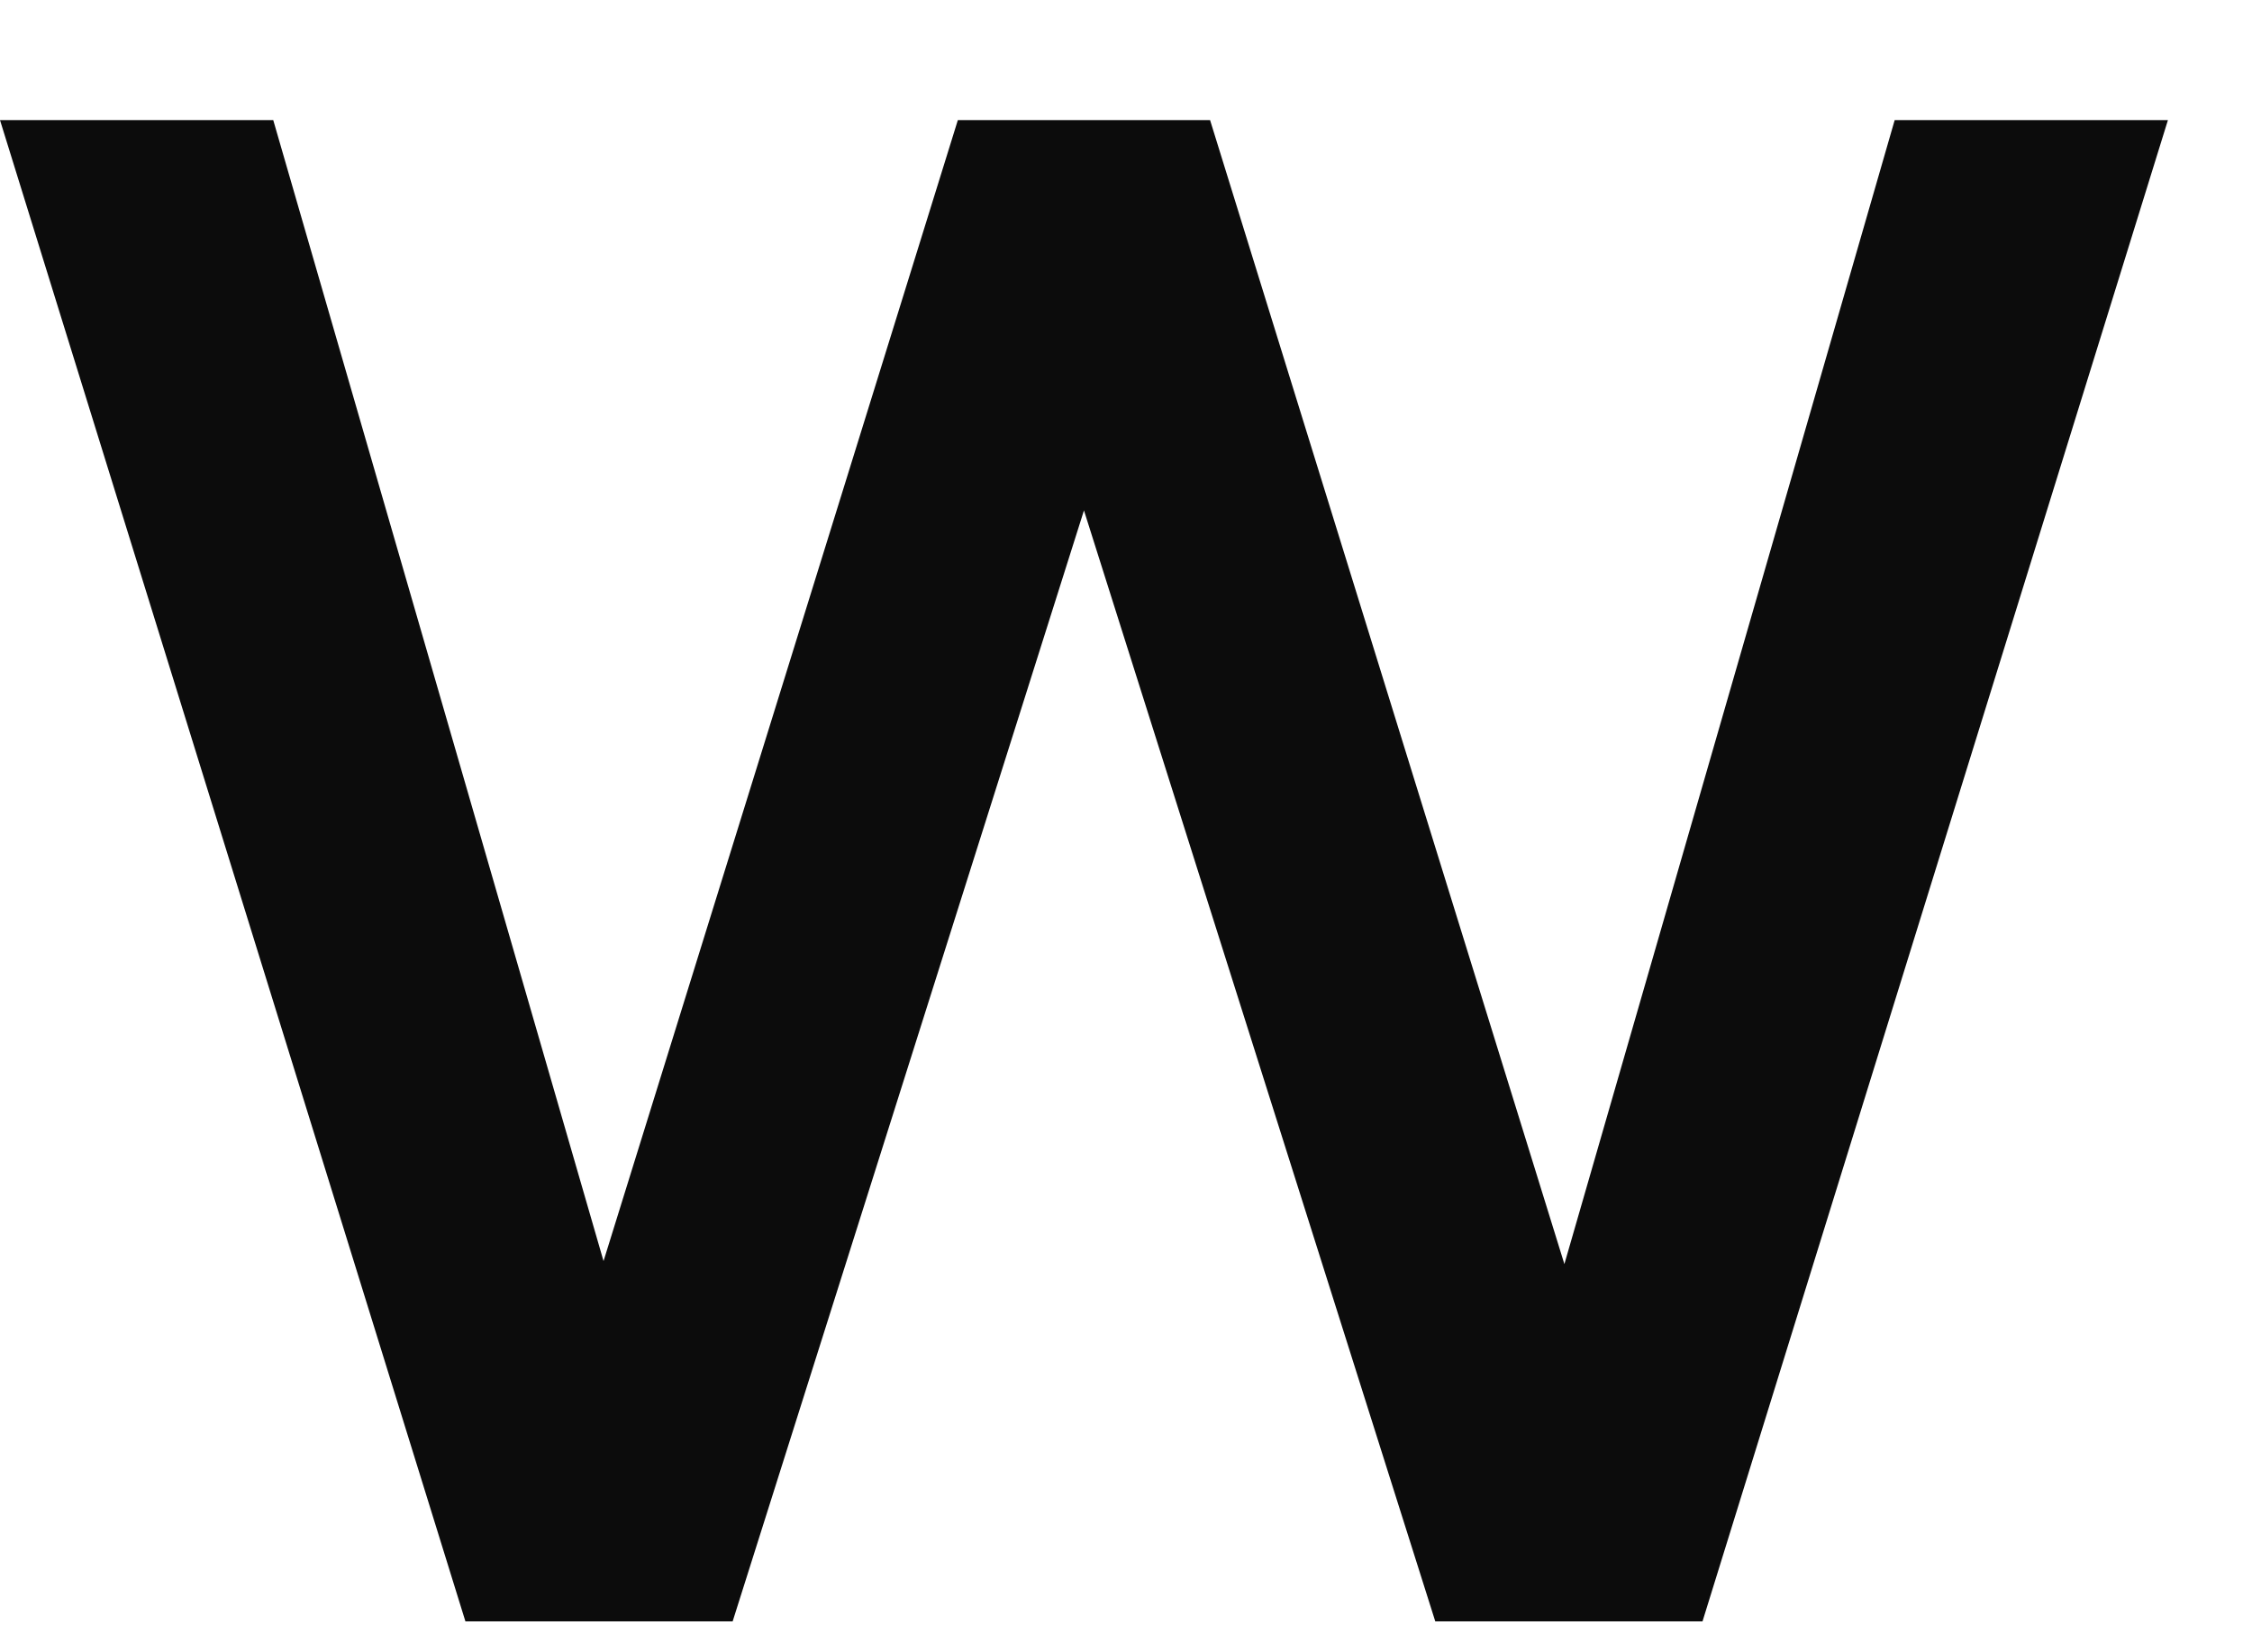
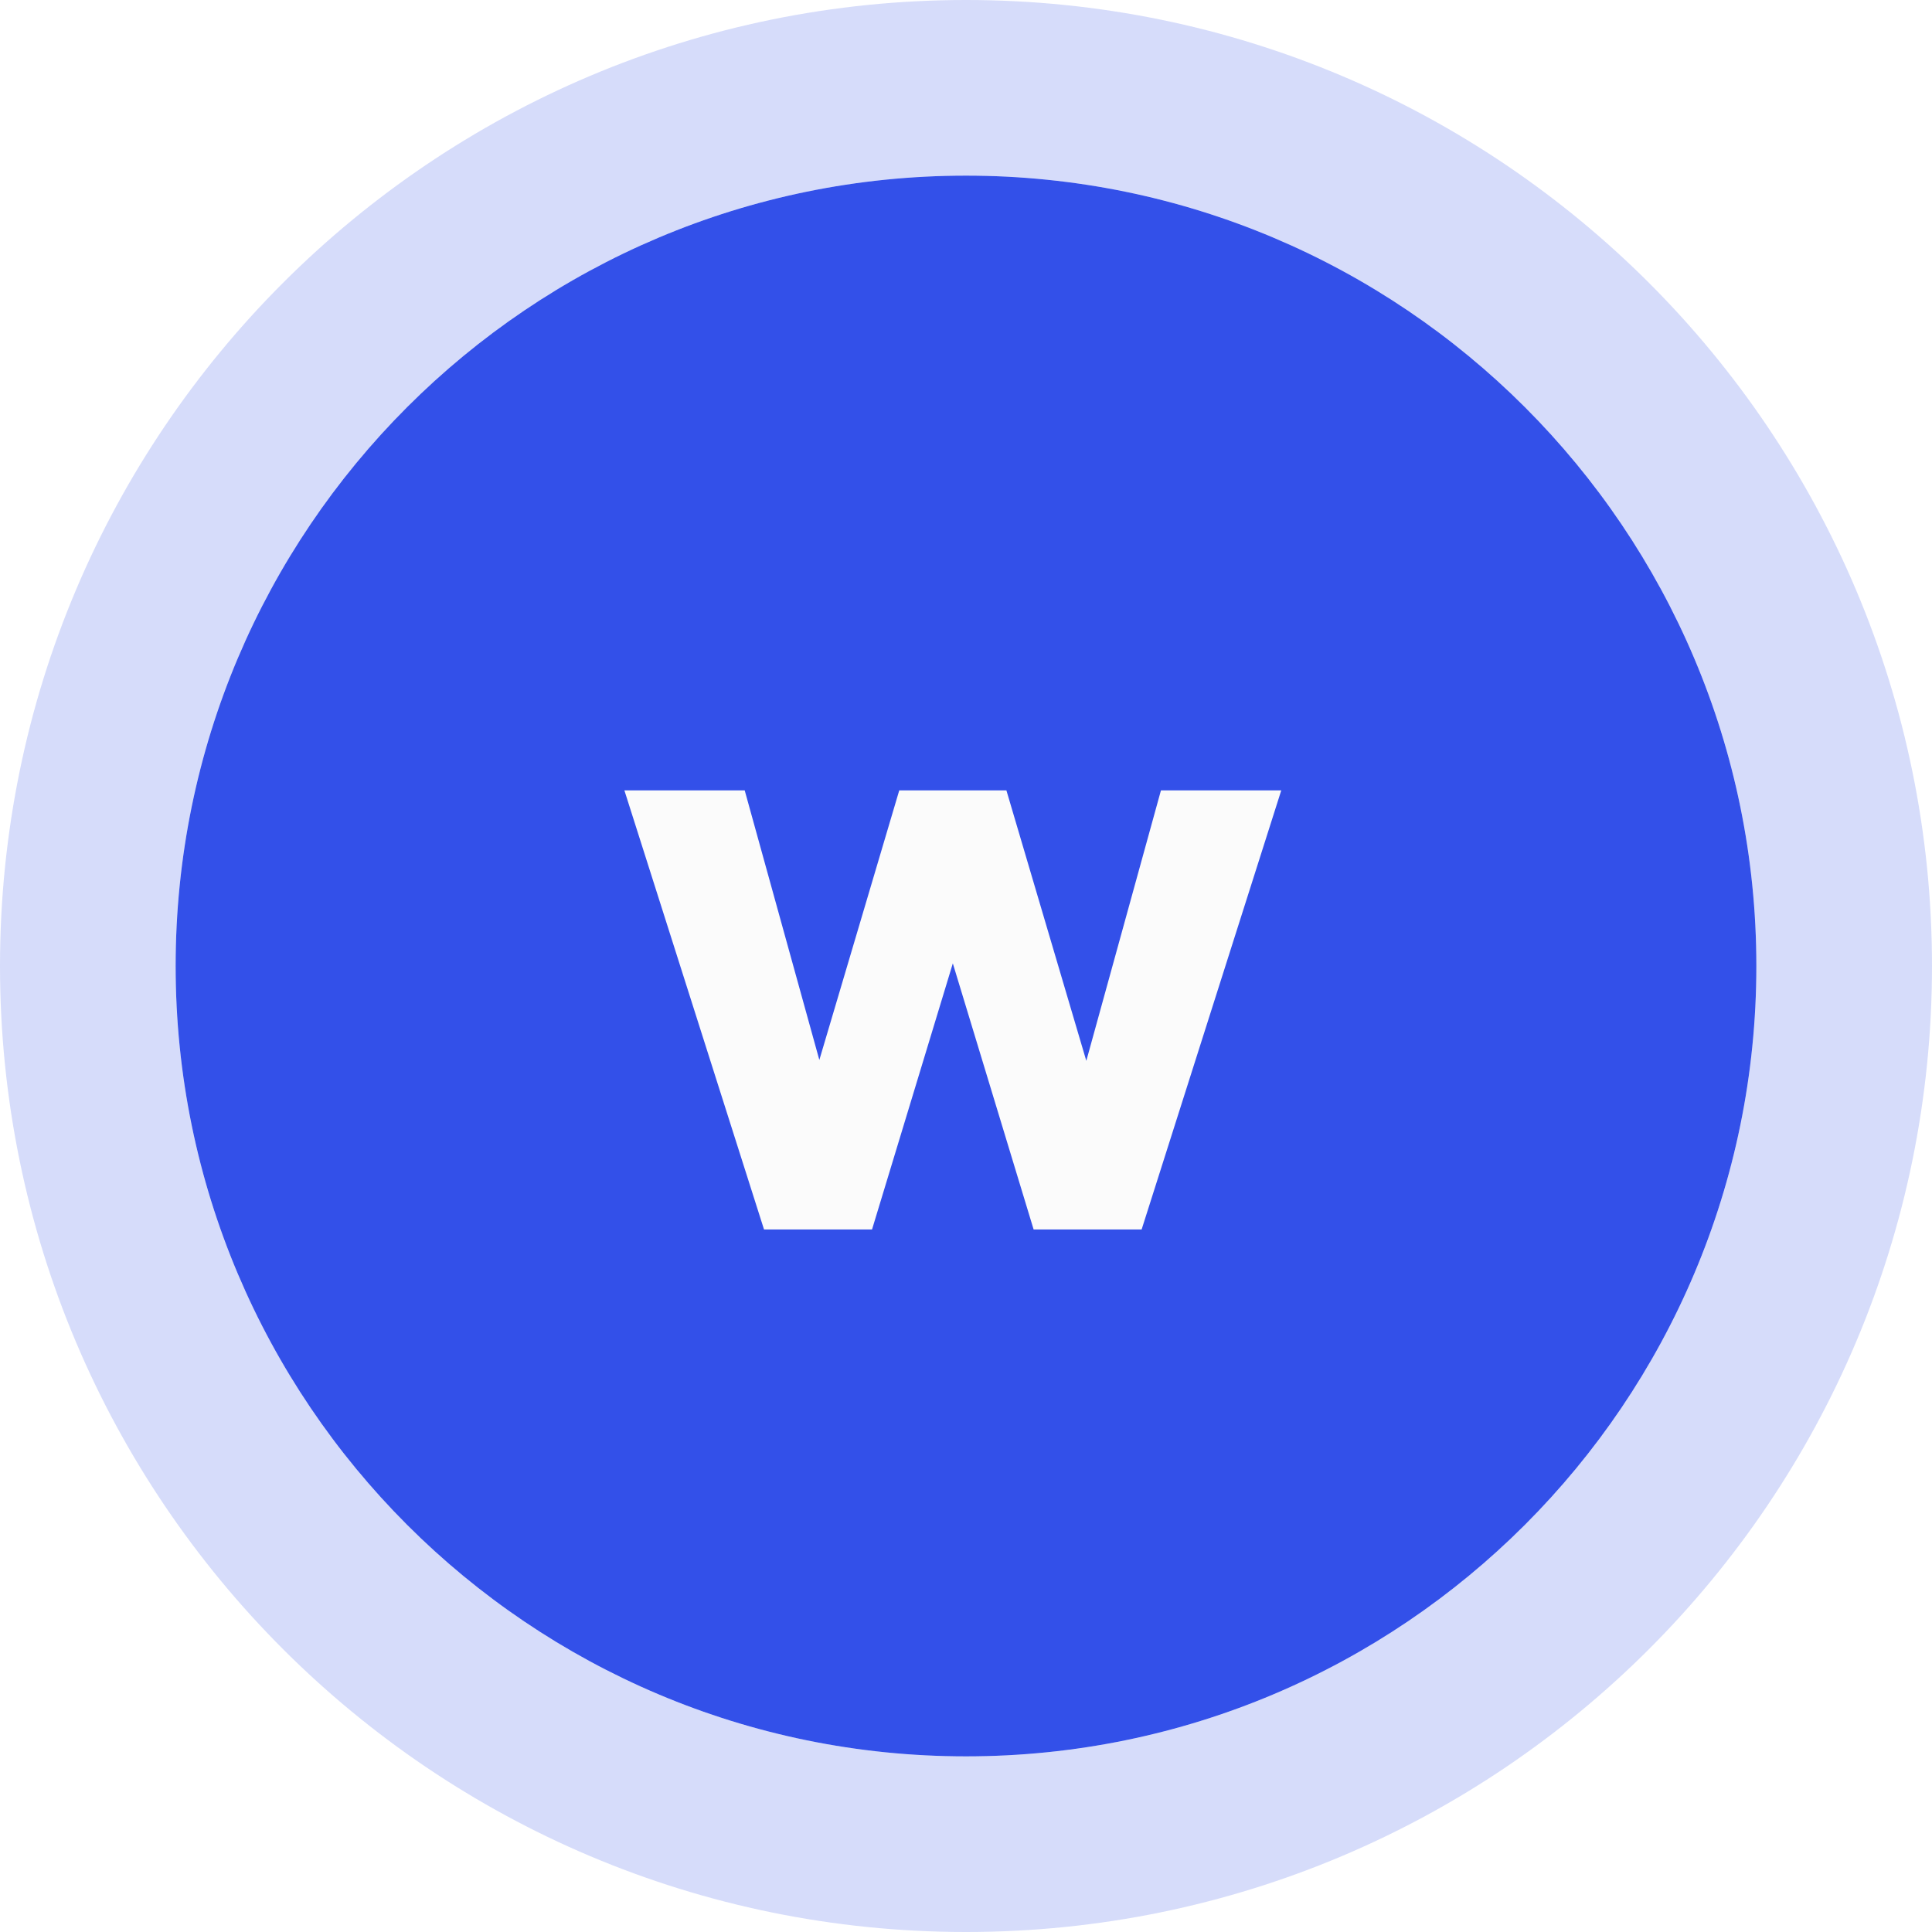
- <svg xmlns="http://www.w3.org/2000/svg" width="15" height="11" viewBox="0 0 15 11" fill="none">
-   <path d="M10.42 8.42L12.62 0.8H14.44L11.34 10.8H9.56L7.22 3.4L4.88 10.8H3.1L0 0.8H1.82L4.02 8.4L6.38 0.8H8.06L10.42 8.42Z" fill="#0C0C0C" />
+ <svg xmlns="http://www.w3.org/2000/svg" width="44" height="44" viewBox="0 0 44 44" fill="none">
+   <rect x="4" y="4" width="36" height="36" rx="18" fill="#3350E9" />
+   <rect x="2" y="2" width="40" height="40" rx="20" stroke="#3350E9" stroke-opacity="0.2" stroke-width="4" />
+   <path d="M24.74 24.16L26.44 18H29.18L26 28H23.54L21.7 21.94L19.86 28H17.4L14.22 18H16.96L18.66 24.14L20.48 18H22.92L24.74 24.16Z" fill="#FBFBFB" />
</svg>
